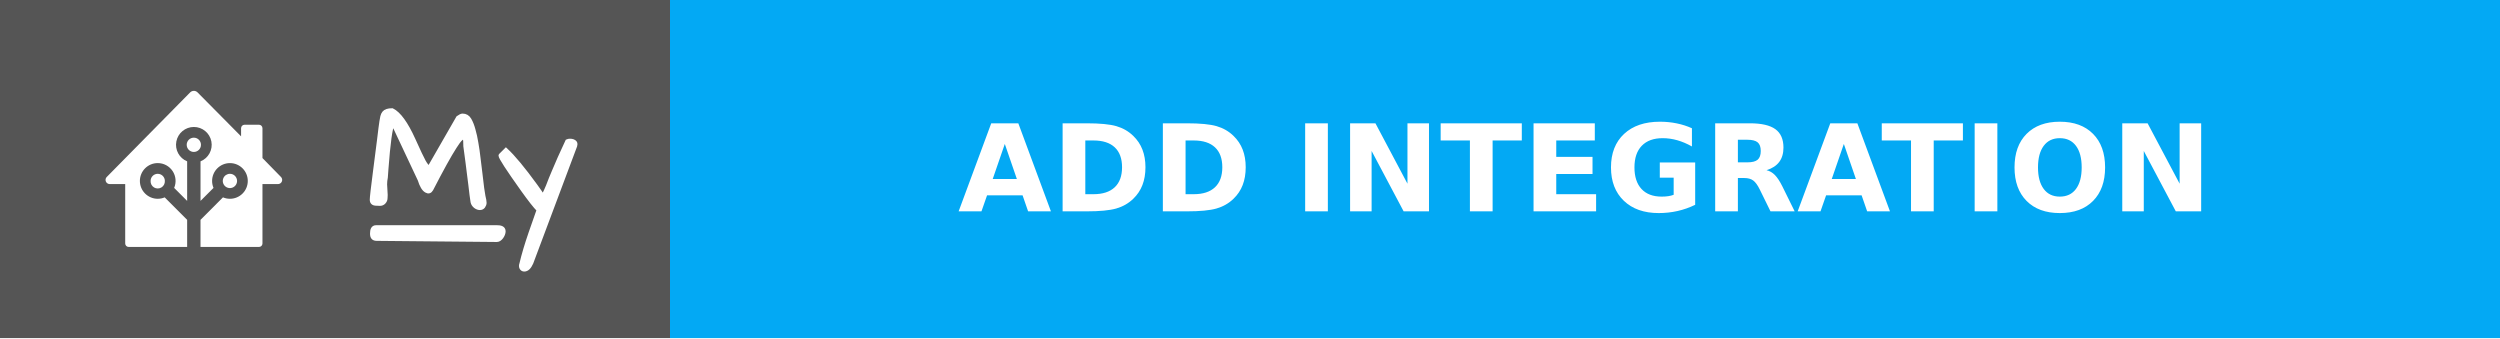
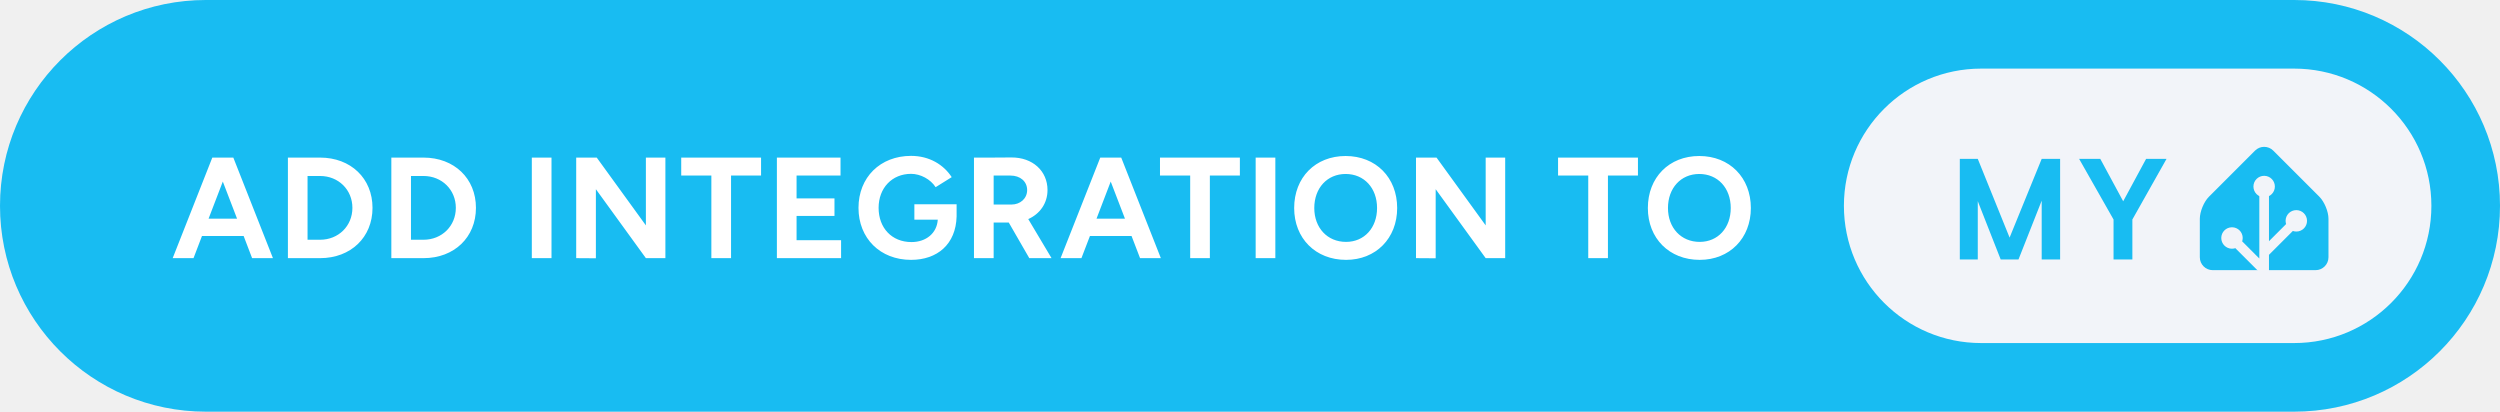
- <svg xmlns="http://www.w3.org/2000/svg" width="207" height="28" aria-label="MY: ADD INTEGRATION" style="border-radius:4px">
-   <g shape-rendering="crispEdges">
-     <path fill="#555" d="M0 0h55.5v28H0z" />
-     <path fill="#03a9f4" d="M55.5 0H207v28H55.5z" />
-   </g>
-   <g fill="#fff" font-family="Verdana,Geneva,DejaVu Sans,sans-serif" font-size="100" text-anchor="middle" text-rendering="geometricPrecision">
-     <path d="M16.047 7.523a.429.429 0 0 0-.303.129l-6.905 7.002a.343.343 0 0 0-.099.241.345.345 0 0 0 .346.345h1.281v4.92c0 .159.128.287.287.287h4.842v-2.245l-1.859-1.86a1.474 1.474 0 0 1-.577.117 1.477 1.477 0 0 1 0-2.955 1.476 1.476 0 0 1 1.36 2.054l1.076 1.077V13.36a1.478 1.478 0 0 1 .554-2.847 1.477 1.477 0 0 1 .553 2.847v3.275l1.076-1.077a1.475 1.475 0 0 1-.117-.577 1.477 1.477 0 1 1 1.477 1.478 1.474 1.474 0 0 1-.577-.118l-1.86 1.862v2.244h4.843a.286.286 0 0 0 .287-.287v-4.92h1.286a.346.346 0 0 0 .242-.098.345.345 0 0 0 .005-.488l-1.533-1.567v-2.47a.288.288 0 0 0-.287-.289h-1.197a.288.288 0 0 0-.287.288v.673L16.357 7.65a.43.43 0 0 0-.31-.128Zm.003 3.876a.591.591 0 0 0 0 1.182.59.59 0 0 0 .59-.59.59.59 0 0 0-.59-.592zm-2.99 2.992a.59.59 0 0 0-.59.59.591.591 0 1 0 1.18 0 .59.59 0 0 0-.59-.59zm5.979 0a.591.591 0 1 0 .59.59.59.59 0 0 0-.59-.59z" />
-     <g style="stroke-width:.3;stroke:#fff">
-       <path d="m31.903 15.27.048.872q0 .072-.012.263 0 .191-.143.347-.132.143-.335.143-.192 0-.3-.012-.394 0-.394-.347 0-.287.263-2.307.263-2.032.335-2.618l.12-.98q.06-.407.083-.598.024-.192.072-.383.048-.191.144-.31.179-.228.693-.228.86.43 1.77 2.44.645 1.434.86 1.816.215.383.419.526l2.39-4.16q.252-.18.383-.18.383 0 .586.347.203.347.335.85.143.49.239 1.087.107.598.18 1.255.083.646.155 1.268.167 1.494.25 1.876.096.383.096.55 0 .156-.107.311-.108.144-.3.144-.19 0-.382-.144-.191-.155-.239-.37-.036-.227-.084-.586-.035-.359-.095-.801-.06-.454-.12-.945-.06-.502-.12-.956l-.107-.801-.072-.538q0-.24-.012-.442-.012-.204-.095-.251-.084-.048-.263.12-.168.155-.478.645-.67 1.04-1.937 3.503-.168.298-.443.131-.322-.18-.55-.92l-2.2-4.675q-.286.574-.525 3.802-.036.394-.048.67-.06.298-.06.585zM44.007 21.773q-.251.562-.598.562-.168 0-.251-.156-.072-.143 0-.346.263-1.112.753-2.535.502-1.423.67-1.913-.419-.418-1.316-1.674-1.84-2.582-1.84-2.833 0-.012.011-.024l.455-.454q.944.873 2.462 2.965.383.526.61.884.251-.502.395-.86l.227-.586.25-.598q.407-.992 1.125-2.522.107-.048.227-.048.299 0 .43.155.048.06.048.144 0 .071-.024.143zM31.14 18.797h10.006c.28 0 .57.055.57.357s-.29.735-.57.733l-9.962-.094c-.28-.003-.396-.15-.396-.451 0-.302.073-.545.353-.545z" />
-     </g>
-     <text x="1312.5" y="175" font-weight="bold" textLength="1275" transform="scale(.1)">ADD INTEGRATION</text>
+ <svg xmlns="http://www.w3.org/2000/svg" width="291.5" height="48" aria-label="Add integration to My Home Assistant" style="border-radius:24px" viewBox="0 0 583 96">
+   <rect width="583" height="96" fill="#18BCF2" rx="48" />
+   <path fill="#fff" d="M40.27 60.2h4.86l1.97-5.16h9.72l1.97 5.16h4.86l-9.24-23.45h-4.9Zm8.37-9.21 3.32-8.65 3.32 8.65Zm18.5 9.21h7.5c7.17 0 12.23-4.86 12.23-11.73 0-6.86-5.06-11.72-12.23-11.72h-7.5Zm7.5-19.16c4.29 0 7.54 3.21 7.54 7.43 0 4.23-3.25 7.44-7.54 7.44h-2.92V41.04ZM91.26 60.2h7.5c7.17 0 12.23-4.86 12.23-11.73 0-6.86-5.06-11.72-12.23-11.72h-7.5Zm7.5-19.16c4.29 0 7.54 3.21 7.54 7.43 0 4.23-3.25 7.44-7.54 7.44h-2.92V41.04Zm25.26 19.16h4.59V36.75h-4.59Zm10.35 0 4.59.03V44.12l11.66 16.08h4.55V36.75h-4.55v15.81l-11.46-15.81h-4.79Zm31.52 0h4.59V40.94h7v-4.19h-18.62v4.19h7.03Zm15.28 0h14.97v-4.19h-10.38v-5.66h8.84v-4.09h-8.84v-5.32h10.25v-4.19h-14.84Zm31.29.4c6.13 0 10.45-3.65 10.62-10.12v-2.84h-9.85v3.58h5.46c-.2 3.15-2.71 5.23-6.13 5.23-4.62 0-7.67-3.32-7.67-7.98 0-4.65 3.15-7.93 7.57-7.93 2.21 0 4.55 1.27 5.73 3.11l3.75-2.34c-1.88-2.89-5.19-4.96-9.48-4.96-7.2 0-12.26 5.02-12.26 12.12 0 7.11 5.06 12.13 12.26 12.13Zm14.67-.4h4.59v-8.31h3.52l4.79 8.31h5.19l-5.43-9.11c2.72-1.21 4.49-3.69 4.49-6.77 0-4.45-3.48-7.64-8.44-7.6l-4.66.03h-4.05Zm8.51-19.26c2.28 0 3.89 1.37 3.89 3.38 0 1.98-1.61 3.38-3.66 3.38h-4.15v-6.76Zm11.69 19.26h4.86l1.98-5.16h9.71l1.98 5.16h4.85l-9.24-23.45h-4.89Zm8.38-9.21 3.31-8.65 3.32 8.65Zm21.84 9.21h4.59V40.94h7v-4.19h-18.63v4.19h7.04Zm15.27 0h4.59V36.75h-4.59Zm21.08.4c6.96 0 11.92-5.02 11.92-12.09 0-7.1-4.96-12.13-12.02-12.13-7.04 0-12 4.99-12 12.13 0 7.07 4.99 12.09 12.1 12.09Zm0-4.19c-4.36 0-7.41-3.28-7.41-7.9 0-4.66 3.02-7.94 7.31-7.94 4.32 0 7.33 3.28 7.33 7.94 0 4.62-2.98 7.9-7.23 7.9Zm16.31 3.79 4.59.03V44.12l11.66 16.08h4.55V36.75h-4.55v15.81L335 36.75h-4.79Zm40.17 0h4.59V40.94h7v-4.19h-18.63v4.19h7.04Zm25.99.4c6.97 0 11.93-5.02 11.93-12.09 0-7.1-4.96-12.13-12.03-12.13-7.03 0-11.99 4.99-11.99 12.13 0 7.07 4.99 12.09 12.09 12.09Zm0-4.19c-4.35 0-7.4-3.28-7.4-7.9 0-4.66 3.01-7.94 7.3-7.94 4.32 0 7.34 3.28 7.34 7.94 0 4.62-2.98 7.9-7.24 7.9Z" />
+   <g style="transform:translate(86px,0)">
+     <rect width="137" height="64" x="344" y="16" fill="#F2F4F9" rx="32" />
+     <path fill="#18BCF2" d="M394.419 37.047V60.5h-4.297V46.797L384.716 60.5h-4.157l-5.343-13.594V60.5h-4.188V37.047h4.188l7.422 18.36 7.484-18.36h4.297Zm9.365 0 5.344 9.89 5.344-9.89h4.766l-7.969 14.14V60.5h-4.391v-9.313l-8.031-14.14h4.937ZM457 60c0 1.65-1.35 3-3 3h-24c-1.65 0-3-1.35-3-3v-9c0-1.65.95-3.95 2.12-5.12l10.76-10.76a3 3 0 0 1 4.24 0l10.76 10.76c1.17 1.17 2.12 3.47 2.12 5.12v9Z" />
+     <path fill="#F2F4F9" stroke="#F2F4F9" d="M442 45.5a2 2 0 1 0 0-4 2 2 0 0 0 0 4Z" />
+     <path fill="#F2F4F9" stroke="#F2F4F9" stroke-miterlimit="10" d="M449.5 53.5a2 2 0 1 0 0-4 2 2 0 0 0 0 4ZM434.5 57.5a2 2 0 1 0 0-4 2 2 0 0 0 0 4Z" />
+     <path fill="none" stroke="#F2F4F9" stroke-miterlimit="10" stroke-width="2.25" d="M442 43.48V63l-7.5-7.5M449.5 51.46l-7.41 7.41" />
  </g>
</svg>
